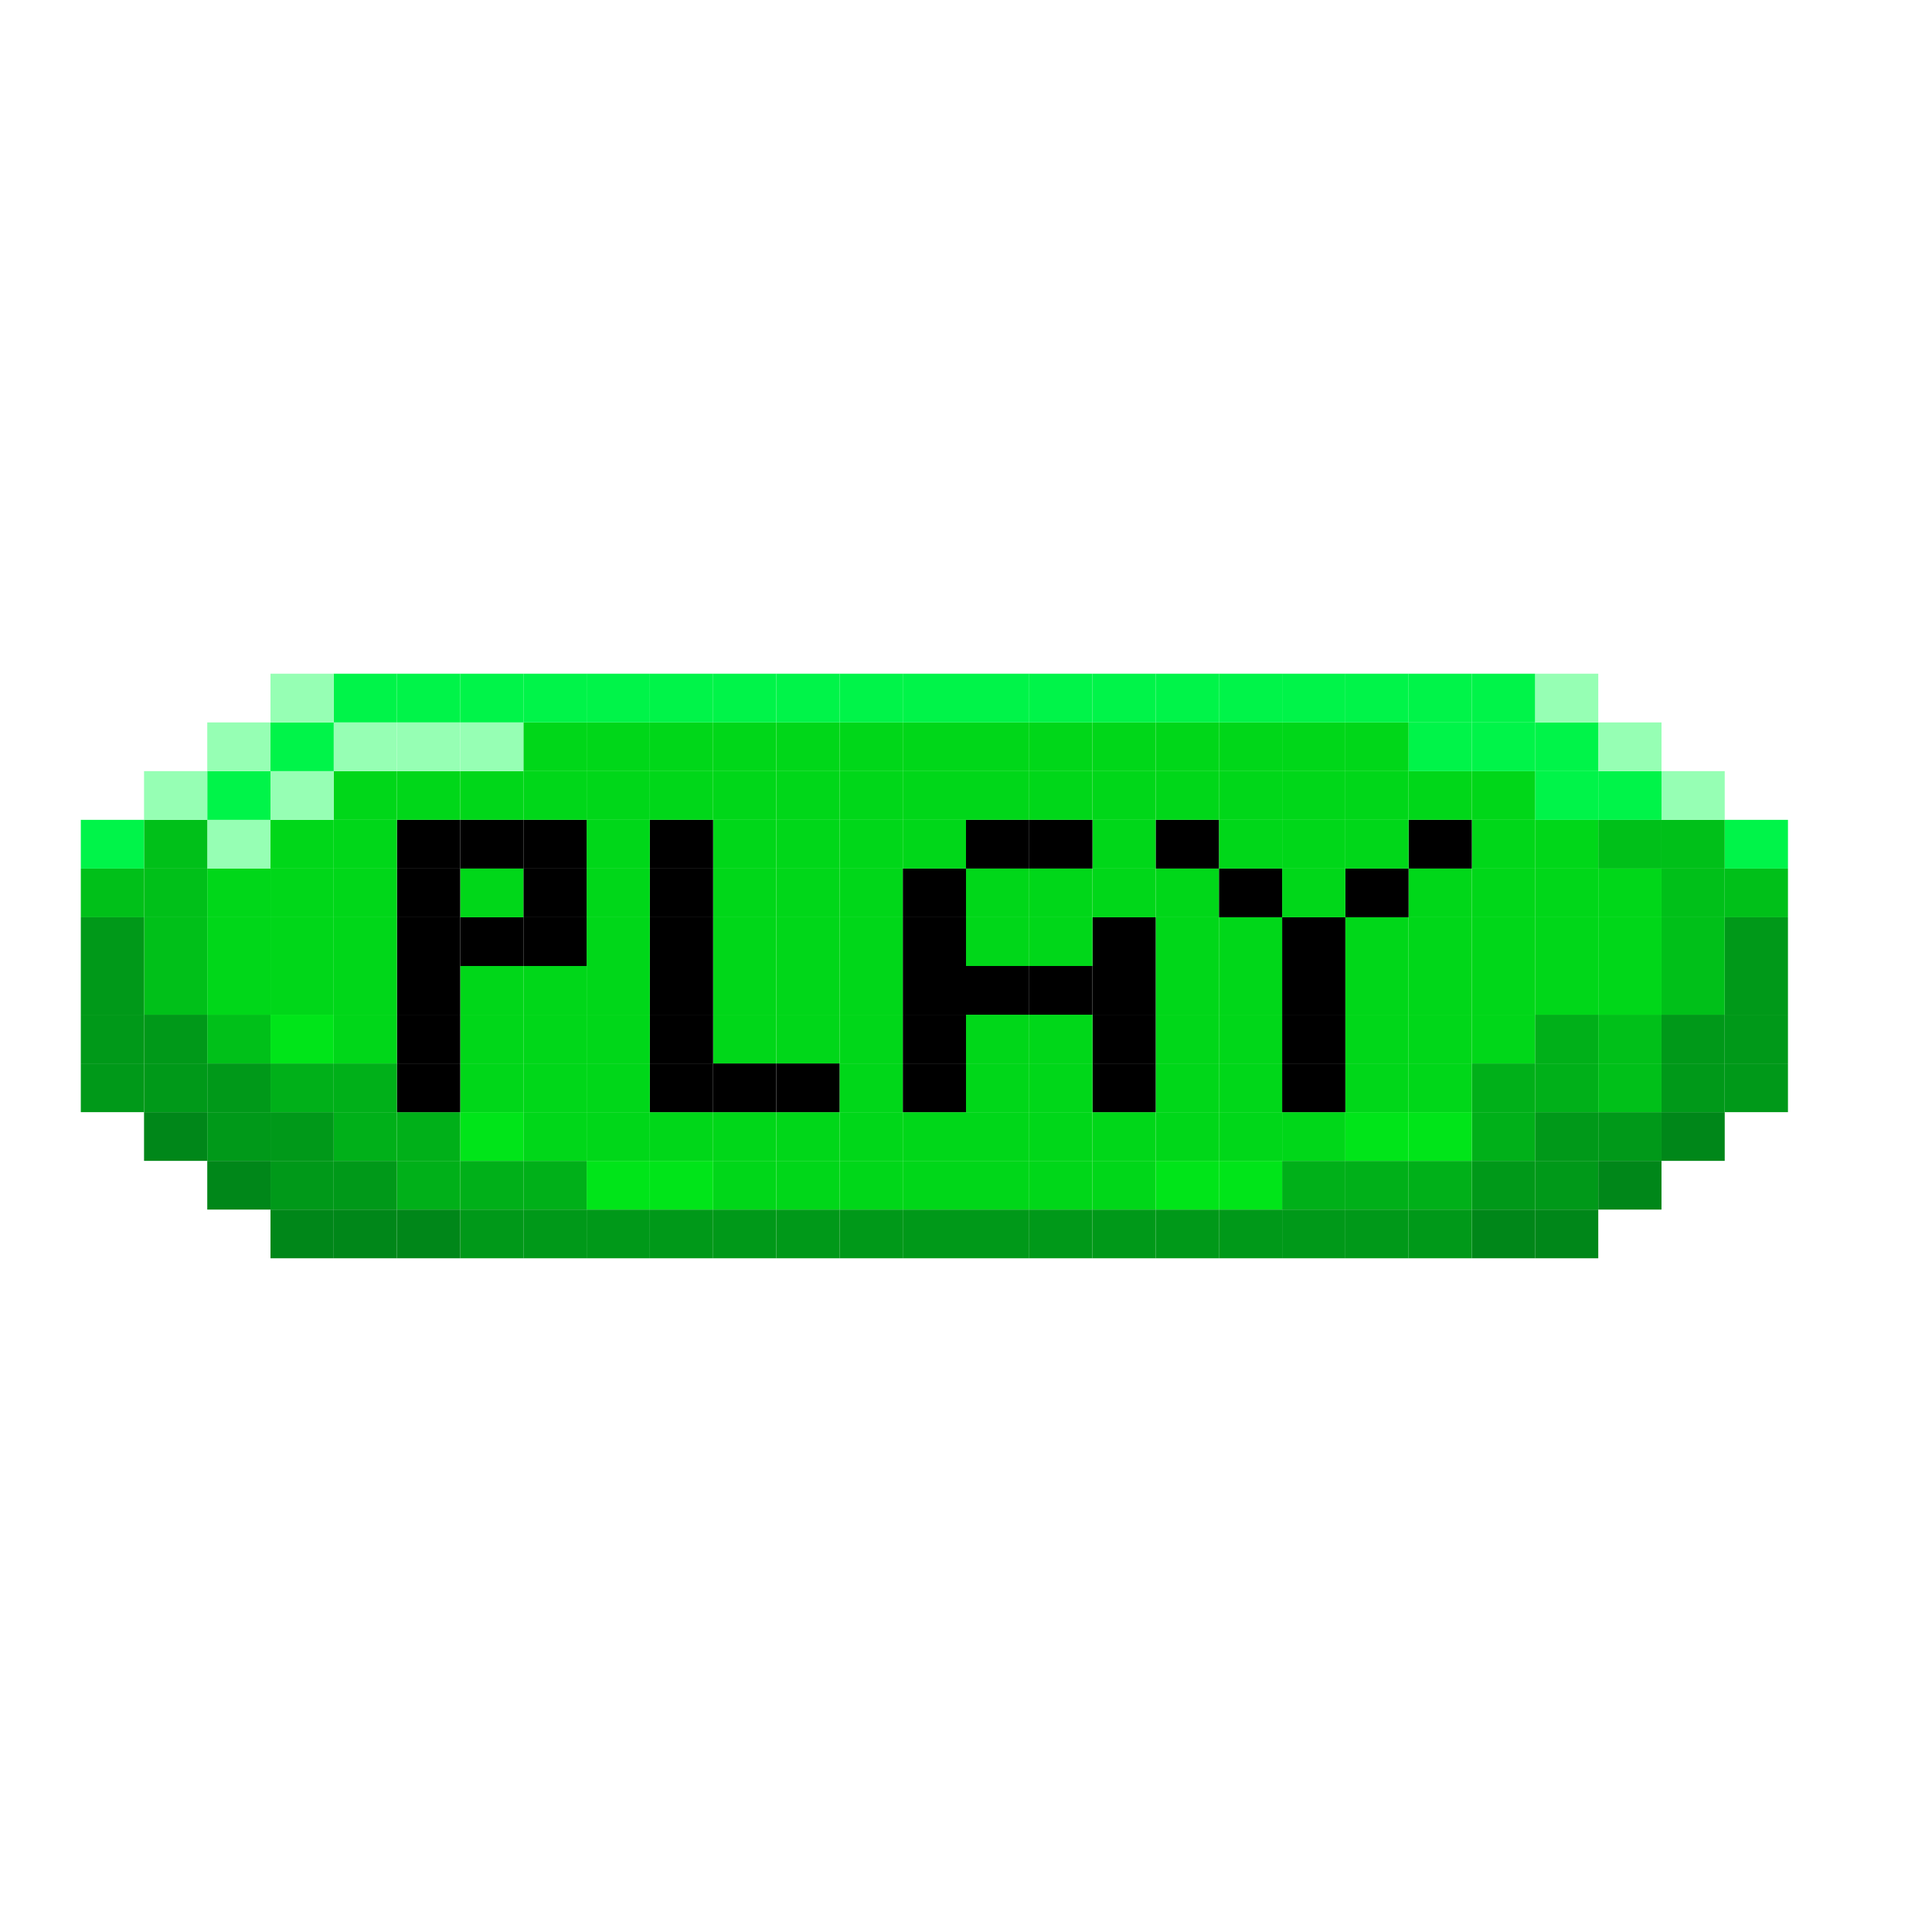
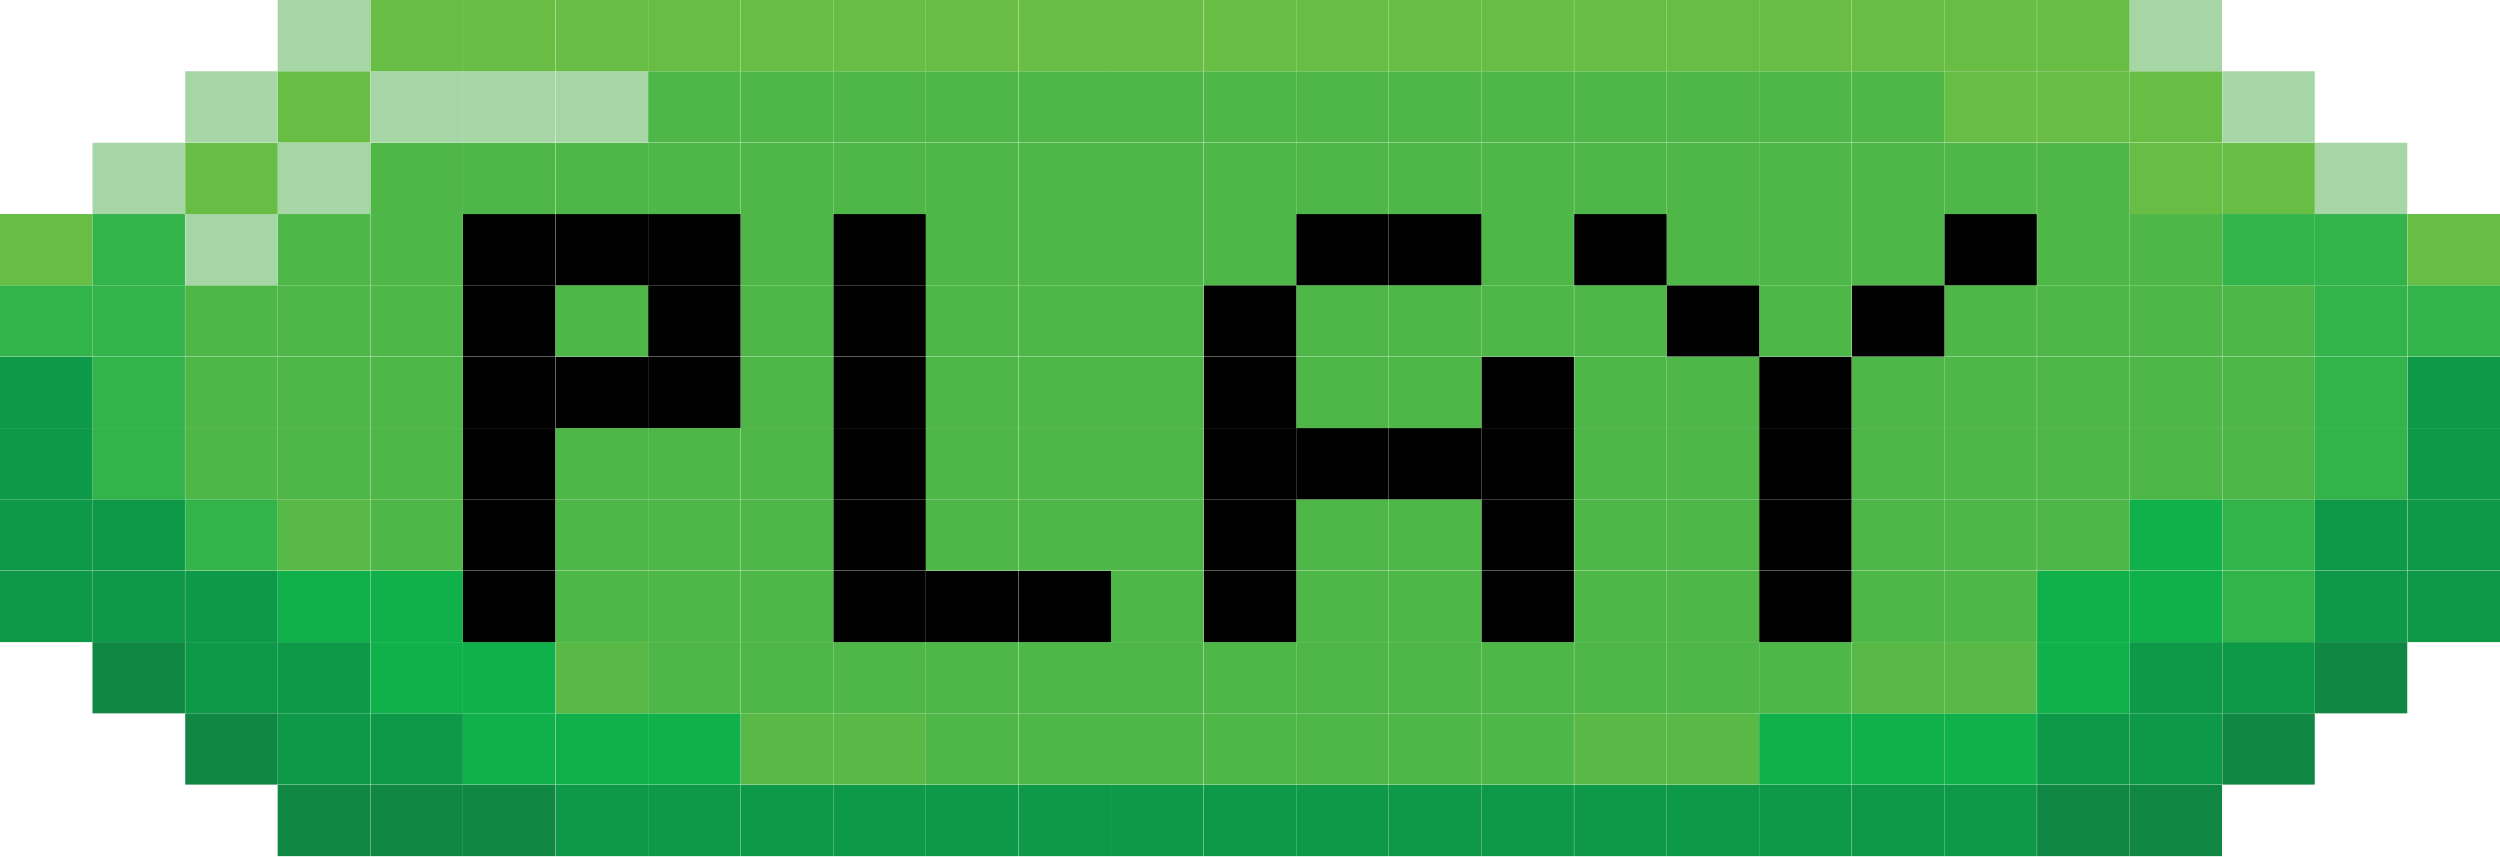
- <svg xmlns="http://www.w3.org/2000/svg" id="green_mosnter_copy" data-name="green mosnter copy" viewBox="0 0 1080 1080">
-   <defs>
-     <style>
-       .cls-1 {
-         fill: #00f449;
-       }
- 
-       .cls-2 {
-         fill: #00e519;
-       }
- 
-       .cls-3 {
-         fill: #00d719;
-       }
- 
-       .cls-4 {
-         fill: #00c019;
-       }
- 
-       .cls-5 {
-         fill: #00b019;
-       }
- 
-       .cls-6 {
-         fill: #009919;
-       }
- 
-       .cls-7 {
-         fill: #008719;
-       }
- 
-       .cls-8 {
-         fill: #96ffb4;
-       }
-     </style>
-   </defs>
-   <rect class="cls-6" x="964.14" y="594.47" width="35.34" height="27.23" />
-   <rect class="cls-6" x="964.14" y="567.23" width="35.34" height="27.23" />
-   <rect class="cls-6" x="964.14" y="540" width="35.34" height="27.23" />
-   <rect class="cls-6" x="964.14" y="512.77" width="35.34" height="27.23" />
-   <rect class="cls-4" x="964.14" y="485.53" width="35.34" height="27.23" />
-   <rect class="cls-1" x="964.14" y="458.3" width="35.34" height="27.23" />
-   <rect class="cls-7" x="928.79" y="621.7" width="35.34" height="27.23" />
-   <rect class="cls-6" x="928.79" y="594.47" width="35.34" height="27.23" />
-   <rect class="cls-6" x="928.79" y="567.23" width="35.34" height="27.23" />
-   <rect class="cls-4" x="928.79" y="540" width="35.34" height="27.23" />
-   <rect class="cls-4" x="928.79" y="512.77" width="35.34" height="27.23" />
-   <rect class="cls-4" x="928.79" y="485.53" width="35.34" height="27.23" />
-   <rect class="cls-4" x="928.79" y="458.3" width="35.34" height="27.23" />
-   <rect class="cls-8" x="928.79" y="431.07" width="35.34" height="27.23" />
-   <rect class="cls-7" x="893.45" y="648.93" width="35.34" height="27.23" />
-   <rect class="cls-6" x="893.45" y="621.7" width="35.34" height="27.23" />
-   <rect class="cls-4" x="893.45" y="594.47" width="35.34" height="27.23" />
-   <rect class="cls-4" x="893.45" y="567.23" width="35.34" height="27.23" />
-   <rect class="cls-3" x="893.45" y="540" width="35.34" height="27.23" />
-   <rect class="cls-3" x="893.45" y="512.77" width="35.34" height="27.23" />
-   <rect class="cls-3" x="893.45" y="485.53" width="35.34" height="27.23" />
-   <rect class="cls-4" x="893.45" y="458.3" width="35.34" height="27.23" />
-   <rect class="cls-1" x="893.45" y="431.07" width="35.34" height="27.23" />
-   <rect class="cls-8" x="893.45" y="403.84" width="35.34" height="27.23" />
-   <rect class="cls-7" x="858.1" y="676.16" width="35.34" height="27.23" />
-   <rect class="cls-6" x="858.1" y="648.93" width="35.34" height="27.23" />
-   <rect class="cls-6" x="858.1" y="621.7" width="35.34" height="27.23" />
-   <rect class="cls-5" x="858.1" y="594.47" width="35.34" height="27.23" />
-   <rect class="cls-5" x="858.1" y="567.23" width="35.34" height="27.23" />
-   <rect class="cls-3" x="858.1" y="540" width="35.34" height="27.23" />
-   <rect class="cls-3" x="858.1" y="512.77" width="35.34" height="27.23" />
-   <rect class="cls-3" x="858.1" y="485.53" width="35.34" height="27.23" />
-   <rect class="cls-3" x="858.1" y="458.3" width="35.34" height="27.23" />
-   <rect class="cls-1" x="858.1" y="431.07" width="35.34" height="27.23" />
-   <rect class="cls-1" x="858.1" y="403.84" width="35.34" height="27.23" />
-   <rect class="cls-8" x="858.1" y="376.6" width="35.34" height="27.23" />
-   <rect class="cls-7" x="822.76" y="676.16" width="35.34" height="27.23" />
-   <rect class="cls-6" x="822.76" y="648.93" width="35.34" height="27.23" />
-   <rect class="cls-5" x="822.76" y="621.7" width="35.34" height="27.23" />
-   <rect class="cls-5" x="822.76" y="594.47" width="35.34" height="27.23" />
-   <rect class="cls-3" x="822.76" y="567.23" width="35.34" height="27.23" />
-   <rect class="cls-3" x="822.76" y="540" width="35.34" height="27.23" />
-   <rect class="cls-3" x="822.76" y="512.77" width="35.34" height="27.23" />
-   <rect class="cls-3" x="822.76" y="485.53" width="35.34" height="27.23" />
-   <rect class="cls-3" x="822.76" y="458.3" width="35.34" height="27.23" />
-   <rect class="cls-3" x="822.76" y="431.07" width="35.34" height="27.23" />
-   <rect class="cls-1" x="822.76" y="403.84" width="35.34" height="27.23" />
-   <rect class="cls-1" x="822.76" y="376.6" width="35.34" height="27.23" />
-   <rect class="cls-6" x="787.41" y="676.16" width="35.34" height="27.23" />
-   <rect class="cls-5" x="787.41" y="648.93" width="35.34" height="27.23" />
-   <rect class="cls-2" x="787.41" y="621.7" width="35.34" height="27.23" />
-   <rect class="cls-3" x="787.41" y="594.47" width="35.34" height="27.23" />
-   <rect class="cls-3" x="787.41" y="567.23" width="35.34" height="27.23" />
-   <rect class="cls-3" x="787.41" y="540" width="35.34" height="27.23" />
-   <rect class="cls-3" x="787.41" y="512.77" width="35.34" height="27.23" />
-   <rect class="cls-3" x="787.41" y="485.53" width="35.34" height="27.23" />
-   <rect x="787.41" y="458.3" width="35.34" height="27.23" />
-   <rect class="cls-3" x="787.41" y="431.07" width="35.34" height="27.23" />
-   <rect class="cls-1" x="787.41" y="403.84" width="35.34" height="27.23" />
-   <rect class="cls-1" x="787.41" y="376.6" width="35.34" height="27.23" />
-   <rect class="cls-6" x="752.07" y="676.16" width="35.34" height="27.23" />
-   <rect class="cls-5" x="752.07" y="648.93" width="35.34" height="27.23" />
-   <rect class="cls-2" x="752.07" y="621.7" width="35.34" height="27.23" />
-   <rect class="cls-3" x="752.07" y="594.47" width="35.34" height="27.23" />
-   <rect class="cls-3" x="752.07" y="567.23" width="35.34" height="27.23" />
-   <rect class="cls-3" x="752.07" y="540" width="35.34" height="27.23" />
-   <rect class="cls-3" x="752.07" y="512.77" width="35.34" height="27.23" />
-   <rect x="752.07" y="485.53" width="35.34" height="27.23" />
-   <rect class="cls-3" x="752.07" y="458.3" width="35.34" height="27.23" />
-   <rect class="cls-3" x="752.07" y="431.07" width="35.34" height="27.23" />
-   <rect class="cls-3" x="752.07" y="403.84" width="35.34" height="27.23" />
-   <rect class="cls-1" x="752.07" y="376.6" width="35.34" height="27.23" />
-   <rect class="cls-6" x="716.72" y="676.16" width="35.34" height="27.23" />
-   <rect class="cls-5" x="716.72" y="648.93" width="35.34" height="27.23" />
-   <rect class="cls-3" x="716.72" y="621.7" width="35.34" height="27.23" />
-   <rect x="716.72" y="594.47" width="35.34" height="27.23" />
-   <rect x="716.72" y="567.23" width="35.34" height="27.23" />
-   <rect x="716.72" y="540" width="35.34" height="27.23" />
-   <rect x="716.72" y="512.77" width="35.34" height="27.23" />
-   <rect class="cls-3" x="716.72" y="485.53" width="35.34" height="27.23" />
-   <rect class="cls-3" x="716.72" y="458.3" width="35.34" height="27.23" />
-   <rect class="cls-3" x="716.72" y="431.07" width="35.34" height="27.23" />
-   <rect class="cls-3" x="716.72" y="403.84" width="35.34" height="27.23" />
-   <rect class="cls-1" x="716.72" y="376.6" width="35.34" height="27.23" />
-   <rect class="cls-6" x="681.38" y="676.16" width="35.34" height="27.23" />
-   <rect class="cls-2" x="681.38" y="648.93" width="35.34" height="27.23" />
-   <rect class="cls-3" x="681.38" y="621.7" width="35.34" height="27.23" />
-   <rect class="cls-3" x="681.38" y="594.47" width="35.34" height="27.23" />
-   <rect class="cls-3" x="681.38" y="567.23" width="35.34" height="27.23" />
-   <rect class="cls-3" x="681.38" y="540" width="35.34" height="27.23" />
-   <rect class="cls-3" x="681.38" y="512.77" width="35.34" height="27.23" />
-   <rect x="681.38" y="485.53" width="35.34" height="27.23" />
-   <rect class="cls-3" x="681.38" y="458.3" width="35.34" height="27.23" />
-   <rect class="cls-3" x="681.38" y="431.07" width="35.34" height="27.23" />
-   <rect class="cls-3" x="681.38" y="403.84" width="35.34" height="27.23" />
-   <rect class="cls-1" x="681.38" y="376.6" width="35.34" height="27.23" />
-   <rect class="cls-6" x="646.03" y="676.16" width="35.34" height="27.23" />
-   <rect class="cls-2" x="646.03" y="648.93" width="35.34" height="27.23" />
-   <rect class="cls-3" x="646.03" y="621.7" width="35.34" height="27.23" />
-   <rect class="cls-3" x="646.03" y="594.47" width="35.34" height="27.23" />
-   <rect class="cls-3" x="646.03" y="567.23" width="35.34" height="27.23" />
-   <rect class="cls-3" x="646.03" y="540" width="35.34" height="27.23" />
-   <rect class="cls-3" x="646.03" y="512.77" width="35.34" height="27.23" />
-   <rect class="cls-3" x="646.03" y="485.53" width="35.34" height="27.23" />
-   <rect x="646.03" y="458.3" width="35.34" height="27.23" />
-   <rect class="cls-3" x="646.03" y="431.07" width="35.34" height="27.23" />
-   <rect class="cls-3" x="646.03" y="403.84" width="35.34" height="27.23" />
-   <rect class="cls-1" x="646.03" y="376.6" width="35.34" height="27.23" />
-   <rect class="cls-6" x="610.69" y="676.16" width="35.34" height="27.23" />
-   <rect class="cls-3" x="610.69" y="648.93" width="35.34" height="27.23" />
-   <rect class="cls-3" x="610.69" y="621.7" width="35.34" height="27.23" />
-   <rect x="610.69" y="594.47" width="35.34" height="27.23" />
-   <rect x="610.69" y="567.23" width="35.34" height="27.23" />
-   <rect x="610.69" y="540" width="35.34" height="27.23" />
-   <rect x="610.69" y="512.77" width="35.34" height="27.23" />
-   <rect class="cls-3" x="610.69" y="485.53" width="35.34" height="27.23" />
-   <rect class="cls-3" x="610.69" y="458.3" width="35.34" height="27.23" />
-   <rect class="cls-3" x="610.69" y="431.07" width="35.34" height="27.23" />
-   <rect class="cls-3" x="610.69" y="403.84" width="35.34" height="27.23" />
-   <rect class="cls-1" x="610.69" y="376.6" width="35.34" height="27.23" />
-   <rect class="cls-6" x="575.34" y="676.16" width="35.34" height="27.23" />
-   <rect class="cls-3" x="575.34" y="648.93" width="35.34" height="27.23" />
-   <rect class="cls-3" x="575.34" y="621.7" width="35.34" height="27.23" />
-   <rect class="cls-3" x="575.34" y="594.47" width="35.34" height="27.23" />
-   <rect class="cls-3" x="575.34" y="567.23" width="35.34" height="27.23" />
-   <rect x="575.34" y="540" width="35.34" height="27.23" />
-   <rect class="cls-3" x="575.34" y="512.77" width="35.34" height="27.23" />
-   <rect class="cls-3" x="575.34" y="485.53" width="35.34" height="27.23" />
-   <rect x="575.34" y="458.3" width="35.34" height="27.23" />
-   <rect class="cls-3" x="575.34" y="431.07" width="35.34" height="27.23" />
-   <rect class="cls-3" x="575.34" y="403.84" width="35.34" height="27.23" />
-   <rect class="cls-1" x="575.34" y="376.6" width="35.34" height="27.23" />
-   <rect class="cls-6" x="540" y="676.16" width="35.34" height="27.23" />
-   <rect class="cls-3" x="540" y="648.93" width="35.34" height="27.23" />
-   <rect class="cls-3" x="540" y="621.7" width="35.34" height="27.23" />
-   <rect class="cls-3" x="540" y="594.47" width="35.34" height="27.23" />
-   <rect class="cls-3" x="540" y="567.23" width="35.34" height="27.23" />
-   <rect x="540" y="540" width="35.34" height="27.23" />
-   <rect class="cls-3" x="540" y="512.77" width="35.34" height="27.23" />
-   <rect class="cls-3" x="540" y="485.53" width="35.34" height="27.23" />
-   <rect x="540" y="458.3" width="35.34" height="27.23" />
-   <rect class="cls-3" x="540" y="431.07" width="35.34" height="27.23" />
-   <rect class="cls-3" x="540" y="403.84" width="35.34" height="27.23" />
-   <rect class="cls-1" x="540" y="376.6" width="35.34" height="27.23" />
-   <rect class="cls-6" x="504.66" y="676.16" width="35.34" height="27.23" />
-   <rect class="cls-3" x="504.66" y="648.93" width="35.34" height="27.23" />
-   <rect class="cls-3" x="504.66" y="621.7" width="35.34" height="27.23" />
-   <rect x="504.66" y="594.47" width="35.34" height="27.23" />
-   <rect x="504.66" y="567.23" width="35.34" height="27.23" />
-   <rect x="504.66" y="540" width="35.34" height="27.23" />
-   <rect x="504.66" y="512.77" width="35.34" height="27.23" />
-   <rect x="504.66" y="485.53" width="35.34" height="27.23" />
-   <rect class="cls-3" x="504.66" y="458.3" width="35.34" height="27.23" />
-   <rect class="cls-3" x="504.66" y="431.07" width="35.34" height="27.23" />
-   <rect class="cls-3" x="504.66" y="403.84" width="35.34" height="27.23" />
-   <rect class="cls-1" x="504.66" y="376.6" width="35.34" height="27.23" />
-   <rect class="cls-6" x="469.31" y="676.16" width="35.34" height="27.23" />
-   <rect class="cls-3" x="469.31" y="648.93" width="35.34" height="27.23" />
-   <rect class="cls-3" x="469.31" y="621.7" width="35.34" height="27.23" />
-   <rect class="cls-3" x="469.31" y="594.47" width="35.34" height="27.23" />
-   <rect class="cls-3" x="469.31" y="567.23" width="35.34" height="27.23" />
-   <rect class="cls-3" x="469.31" y="540" width="35.34" height="27.23" />
-   <rect class="cls-3" x="469.31" y="512.77" width="35.34" height="27.23" />
-   <rect class="cls-3" x="469.31" y="485.53" width="35.34" height="27.23" />
-   <rect class="cls-3" x="469.31" y="458.3" width="35.34" height="27.23" />
-   <rect class="cls-3" x="469.31" y="431.07" width="35.34" height="27.23" />
-   <rect class="cls-3" x="469.31" y="403.84" width="35.34" height="27.23" />
-   <rect class="cls-1" x="469.31" y="376.6" width="35.34" height="27.23" />
-   <rect class="cls-6" x="433.97" y="676.16" width="35.34" height="27.23" />
-   <rect class="cls-3" x="433.97" y="648.93" width="35.34" height="27.23" />
-   <rect class="cls-3" x="433.97" y="621.7" width="35.34" height="27.23" />
-   <rect x="433.97" y="594.47" width="35.34" height="27.23" />
-   <rect class="cls-3" x="433.97" y="567.23" width="35.34" height="27.23" />
-   <rect class="cls-3" x="433.97" y="540" width="35.34" height="27.23" />
-   <rect class="cls-3" x="433.97" y="512.77" width="35.34" height="27.23" />
-   <rect class="cls-3" x="433.97" y="485.53" width="35.34" height="27.23" />
-   <rect class="cls-3" x="433.97" y="458.3" width="35.34" height="27.23" />
-   <rect class="cls-3" x="433.97" y="431.07" width="35.34" height="27.23" />
-   <rect class="cls-3" x="433.97" y="403.84" width="35.34" height="27.23" />
-   <rect class="cls-1" x="433.97" y="376.6" width="35.34" height="27.23" />
-   <rect class="cls-6" x="398.62" y="676.16" width="35.34" height="27.23" />
-   <rect class="cls-3" x="398.62" y="648.93" width="35.34" height="27.23" />
-   <rect class="cls-3" x="398.62" y="621.7" width="35.34" height="27.23" />
-   <rect x="398.62" y="594.47" width="35.34" height="27.23" />
-   <rect class="cls-3" x="398.62" y="567.23" width="35.34" height="27.23" />
-   <rect class="cls-3" x="398.62" y="540" width="35.34" height="27.23" />
-   <rect class="cls-3" x="398.62" y="512.77" width="35.34" height="27.23" />
-   <rect class="cls-3" x="398.62" y="485.53" width="35.34" height="27.23" />
-   <rect class="cls-3" x="398.62" y="458.3" width="35.34" height="27.23" />
-   <rect class="cls-3" x="398.62" y="431.07" width="35.34" height="27.23" />
-   <rect class="cls-3" x="398.62" y="403.84" width="35.34" height="27.23" />
-   <rect class="cls-1" x="398.62" y="376.6" width="35.34" height="27.23" />
-   <rect class="cls-6" x="363.28" y="676.16" width="35.34" height="27.23" />
-   <rect class="cls-2" x="363.28" y="648.93" width="35.34" height="27.23" />
-   <rect class="cls-3" x="363.28" y="621.7" width="35.34" height="27.23" />
-   <rect x="363.28" y="594.47" width="35.34" height="27.23" />
-   <rect x="363.28" y="567.23" width="35.34" height="27.23" />
-   <rect x="363.28" y="540" width="35.34" height="27.23" />
-   <rect x="363.28" y="512.77" width="35.34" height="27.23" />
-   <rect x="363.28" y="485.53" width="35.34" height="27.23" />
-   <rect x="363.28" y="458.3" width="35.34" height="27.23" />
-   <rect class="cls-3" x="363.28" y="431.07" width="35.34" height="27.23" />
-   <rect class="cls-3" x="363.28" y="403.84" width="35.34" height="27.23" />
-   <rect class="cls-1" x="363.28" y="376.6" width="35.34" height="27.23" />
-   <rect class="cls-6" x="327.93" y="676.16" width="35.34" height="27.23" />
-   <rect class="cls-2" x="327.93" y="648.93" width="35.34" height="27.23" />
-   <rect class="cls-3" x="327.93" y="621.7" width="35.34" height="27.23" />
-   <rect class="cls-3" x="327.93" y="594.47" width="35.34" height="27.23" />
-   <rect class="cls-3" x="327.93" y="567.23" width="35.34" height="27.23" />
-   <rect class="cls-3" x="327.93" y="540" width="35.34" height="27.23" />
-   <rect class="cls-3" x="327.93" y="512.77" width="35.34" height="27.23" />
-   <rect class="cls-3" x="327.93" y="485.53" width="35.34" height="27.23" />
-   <rect class="cls-3" x="327.93" y="458.3" width="35.34" height="27.23" />
-   <rect class="cls-3" x="327.93" y="431.07" width="35.34" height="27.23" />
-   <rect class="cls-3" x="327.93" y="403.84" width="35.34" height="27.23" />
-   <rect class="cls-1" x="327.93" y="376.6" width="35.34" height="27.23" />
-   <rect class="cls-6" x="292.59" y="676.16" width="35.34" height="27.23" />
-   <rect class="cls-5" x="292.59" y="648.93" width="35.34" height="27.23" />
-   <rect class="cls-3" x="292.59" y="621.7" width="35.34" height="27.23" />
-   <rect class="cls-3" x="292.59" y="594.47" width="35.34" height="27.23" />
-   <rect class="cls-3" x="292.59" y="567.23" width="35.34" height="27.23" />
-   <rect class="cls-3" x="292.59" y="540" width="35.34" height="27.23" />
-   <rect x="292.59" y="512.77" width="35.34" height="27.23" />
-   <rect x="292.59" y="485.53" width="35.34" height="27.23" />
-   <rect x="292.59" y="458.3" width="35.34" height="27.23" />
-   <rect class="cls-3" x="292.59" y="431.07" width="35.34" height="27.23" />
-   <rect class="cls-3" x="292.59" y="403.84" width="35.34" height="27.23" />
-   <rect class="cls-1" x="292.59" y="376.6" width="35.34" height="27.23" />
-   <rect class="cls-6" x="257.24" y="676.16" width="35.34" height="27.23" />
-   <rect class="cls-5" x="257.24" y="648.93" width="35.34" height="27.23" />
-   <rect class="cls-2" x="257.24" y="621.7" width="35.34" height="27.23" />
-   <rect class="cls-3" x="257.24" y="594.47" width="35.34" height="27.23" />
-   <rect class="cls-3" x="257.24" y="567.23" width="35.34" height="27.23" />
-   <rect class="cls-3" x="257.24" y="540" width="35.34" height="27.23" />
-   <rect x="257.24" y="512.77" width="35.34" height="27.23" />
-   <rect class="cls-3" x="257.24" y="485.53" width="35.34" height="27.23" />
-   <rect x="257.24" y="458.3" width="35.34" height="27.23" />
-   <rect class="cls-3" x="257.24" y="431.07" width="35.34" height="27.23" />
-   <rect class="cls-8" x="257.24" y="403.84" width="35.34" height="27.23" />
-   <rect class="cls-1" x="257.24" y="376.6" width="35.34" height="27.23" />
-   <rect class="cls-7" x="221.9" y="676.16" width="35.34" height="27.23" />
-   <rect class="cls-5" x="221.9" y="648.93" width="35.34" height="27.23" />
-   <rect class="cls-5" x="221.9" y="621.7" width="35.34" height="27.23" />
-   <rect x="221.9" y="594.47" width="35.34" height="27.23" />
-   <rect x="221.9" y="567.23" width="35.34" height="27.23" />
-   <rect x="221.9" y="540" width="35.34" height="27.23" />
-   <rect x="221.9" y="512.77" width="35.34" height="27.23" />
-   <rect x="221.9" y="485.53" width="35.34" height="27.23" />
-   <rect x="221.9" y="458.3" width="35.34" height="27.23" />
-   <rect class="cls-3" x="221.9" y="431.07" width="35.34" height="27.23" />
-   <rect class="cls-8" x="221.9" y="403.84" width="35.34" height="27.23" />
-   <rect class="cls-1" x="221.9" y="376.6" width="35.34" height="27.23" />
-   <rect class="cls-7" x="186.55" y="676.16" width="35.34" height="27.23" />
-   <rect class="cls-6" x="186.55" y="648.93" width="35.34" height="27.23" />
-   <rect class="cls-5" x="186.55" y="621.7" width="35.34" height="27.23" />
-   <rect class="cls-5" x="186.55" y="594.47" width="35.34" height="27.23" />
-   <rect class="cls-3" x="186.55" y="567.23" width="35.34" height="27.23" />
-   <rect class="cls-3" x="186.55" y="540" width="35.34" height="27.23" />
-   <rect class="cls-3" x="186.55" y="512.77" width="35.34" height="27.23" />
-   <rect class="cls-3" x="186.55" y="485.53" width="35.34" height="27.23" />
-   <rect class="cls-3" x="186.55" y="458.3" width="35.34" height="27.23" />
-   <rect class="cls-3" x="186.55" y="431.07" width="35.34" height="27.23" />
-   <rect class="cls-8" x="186.55" y="403.84" width="35.34" height="27.23" />
-   <rect class="cls-1" x="186.55" y="376.6" width="35.34" height="27.23" />
-   <rect class="cls-7" x="151.21" y="676.16" width="35.34" height="27.23" />
-   <rect class="cls-6" x="151.21" y="648.93" width="35.34" height="27.23" />
-   <rect class="cls-6" x="151.21" y="621.7" width="35.34" height="27.23" />
-   <rect class="cls-5" x="151.21" y="594.47" width="35.34" height="27.23" />
-   <rect class="cls-2" x="151.21" y="567.23" width="35.34" height="27.23" />
-   <rect class="cls-3" x="151.21" y="540" width="35.34" height="27.23" />
-   <rect class="cls-3" x="151.21" y="512.77" width="35.34" height="27.23" />
-   <rect class="cls-3" x="151.21" y="485.53" width="35.34" height="27.23" />
-   <rect class="cls-3" x="151.21" y="458.3" width="35.34" height="27.23" />
-   <rect class="cls-8" x="151.21" y="431.07" width="35.34" height="27.23" />
-   <rect class="cls-1" x="151.21" y="403.84" width="35.34" height="27.23" />
-   <rect class="cls-8" x="151.21" y="376.6" width="35.34" height="27.23" />
-   <rect class="cls-7" x="115.86" y="648.93" width="35.34" height="27.23" />
-   <rect class="cls-6" x="115.86" y="621.7" width="35.34" height="27.23" />
-   <rect class="cls-6" x="115.86" y="594.47" width="35.34" height="27.23" />
-   <rect class="cls-4" x="115.86" y="567.23" width="35.34" height="27.23" />
-   <rect class="cls-3" x="115.86" y="540" width="35.34" height="27.23" />
-   <rect class="cls-3" x="115.86" y="512.77" width="35.34" height="27.23" />
-   <rect class="cls-3" x="115.86" y="485.53" width="35.34" height="27.23" />
-   <rect class="cls-8" x="115.86" y="458.3" width="35.34" height="27.23" />
-   <rect class="cls-1" x="115.86" y="431.07" width="35.34" height="27.23" />
-   <rect class="cls-8" x="115.86" y="403.84" width="35.34" height="27.23" />
-   <rect class="cls-7" x="80.52" y="621.7" width="35.34" height="27.23" />
-   <rect class="cls-6" x="80.52" y="594.47" width="35.34" height="27.23" />
-   <rect class="cls-6" x="80.52" y="567.23" width="35.34" height="27.23" />
-   <rect class="cls-4" x="80.52" y="540" width="35.34" height="27.23" />
-   <rect class="cls-4" x="80.52" y="512.77" width="35.34" height="27.23" />
-   <rect class="cls-4" x="80.52" y="485.53" width="35.34" height="27.23" />
-   <rect class="cls-4" x="80.52" y="458.3" width="35.34" height="27.23" />
-   <rect class="cls-8" x="80.52" y="431.07" width="35.34" height="27.23" />
-   <rect class="cls-6" x="45.17" y="594.47" width="35.34" height="27.23" />
-   <rect class="cls-6" x="45.17" y="567.23" width="35.34" height="27.23" />
-   <rect class="cls-6" x="45.17" y="540" width="35.34" height="27.23" />
-   <rect class="cls-6" x="45.17" y="512.77" width="35.34" height="27.23" />
-   <rect class="cls-4" x="45.17" y="485.53" width="35.34" height="27.23" />
-   <rect class="cls-1" x="45.17" y="458.3" width="35.34" height="27.23" />
+ <svg xmlns="http://www.w3.org/2000/svg" xmlns:xlink="http://www.w3.org/1999/xlink" version="1.1" id="Layer_1" x="0px" y="0px" width="954.3px" height="326.8px" viewBox="0 0 954.3 326.8" style="enable-background:new 0 0 954.3 326.8;" xml:space="preserve">
+   <style type="text/css">
+ 	.st0{clip-path:url(#SVGID_1_);}
+ 	.st1{clip-path:url(#SVGID_2_);fill:#0E9948;}
+ 	.st2{clip-path:url(#SVGID_2_);fill:#32B44A;}
+ 	.st3{clip-path:url(#SVGID_2_);fill:#68BD45;}
+ 	.st4{clip-path:url(#SVGID_2_);fill:#108843;}
+ 	.st5{clip-path:url(#SVGID_2_);fill:#A7D6A6;}
+ 	.st6{clip-path:url(#SVGID_2_);fill:#4EB748;}
+ 	.st7{clip-path:url(#SVGID_2_);fill:#10B04B;}
+ 	.st8{clip-path:url(#SVGID_2_);fill:#58B947;}
+ 	.st9{clip-path:url(#SVGID_2_);fill:#010101;}
+ </style>
+   <g>
+     <defs>
+       <rect id="SVGID_5_" width="954.3" height="326.8" />
+     </defs>
+     <clipPath id="SVGID_1_">
+       <use xlink:href="#SVGID_5_" style="overflow:visible;" />
+     </clipPath>
+     <g class="st0">
+       <defs>
+         <rect id="SVGID_7_" width="954.3" height="326.8" />
+       </defs>
+       <clipPath id="SVGID_2_">
+         <use xlink:href="#SVGID_7_" style="overflow:visible;" />
+       </clipPath>
+       <rect x="919" y="217.9" class="st1" width="35.3" height="27.2" />
+       <rect x="919" y="190.6" class="st1" width="35.3" height="27.2" />
+       <rect x="919" y="163.4" class="st1" width="35.3" height="27.2" />
+       <rect x="919" y="136.2" class="st1" width="35.3" height="27.2" />
+       <rect x="919" y="108.9" class="st2" width="35.3" height="27.2" />
+       <rect x="919" y="81.7" class="st3" width="35.3" height="27.2" />
+       <rect x="883.6" y="245.1" class="st4" width="35.3" height="27.2" />
+       <rect x="883.6" y="217.9" class="st1" width="35.3" height="27.2" />
+       <rect x="883.6" y="190.6" class="st1" width="35.3" height="27.2" />
+       <rect x="883.6" y="163.4" class="st2" width="35.3" height="27.2" />
+       <rect x="883.6" y="136.2" class="st2" width="35.3" height="27.2" />
+       <rect x="883.6" y="108.9" class="st2" width="35.3" height="27.2" />
+       <rect x="883.6" y="81.7" class="st2" width="35.3" height="27.2" />
+       <rect x="883.6" y="54.5" class="st5" width="35.3" height="27.2" />
+       <rect x="848.3" y="272.3" class="st4" width="35.3" height="27.2" />
+       <rect x="848.3" y="245.1" class="st1" width="35.3" height="27.2" />
+       <rect x="848.3" y="217.9" class="st2" width="35.3" height="27.2" />
+       <rect x="848.3" y="190.6" class="st2" width="35.3" height="27.2" />
+       <rect x="848.3" y="163.4" class="st6" width="35.3" height="27.2" />
+       <rect x="848.3" y="136.2" class="st6" width="35.3" height="27.2" />
+       <rect x="848.3" y="108.9" class="st6" width="35.3" height="27.2" />
+       <rect x="848.3" y="81.7" class="st2" width="35.3" height="27.2" />
+       <rect x="848.3" y="54.5" class="st3" width="35.3" height="27.2" />
+       <rect x="848.3" y="27.2" class="st5" width="35.3" height="27.2" />
+       <rect x="812.9" y="299.6" class="st4" width="35.3" height="27.2" />
+       <rect x="812.9" y="272.3" class="st1" width="35.3" height="27.2" />
+       <rect x="812.9" y="245.1" class="st1" width="35.3" height="27.2" />
+       <rect x="812.9" y="217.9" class="st7" width="35.3" height="27.2" />
+       <rect x="812.9" y="190.6" class="st7" width="35.3" height="27.2" />
+       <rect x="812.9" y="163.4" class="st6" width="35.3" height="27.2" />
+       <rect x="812.9" y="136.2" class="st6" width="35.3" height="27.2" />
+       <rect x="812.9" y="108.9" class="st6" width="35.3" height="27.2" />
+       <rect x="812.9" y="81.7" class="st6" width="35.3" height="27.2" />
+       <rect x="812.9" y="54.5" class="st3" width="35.3" height="27.2" />
+       <rect x="812.9" y="27.2" class="st3" width="35.3" height="27.2" />
+       <rect x="812.9" y="0" class="st5" width="35.3" height="27.2" />
+       <rect x="777.6" y="299.6" class="st4" width="35.3" height="27.2" />
+       <rect x="777.6" y="272.3" class="st1" width="35.3" height="27.2" />
+       <rect x="777.6" y="245.1" class="st7" width="35.3" height="27.2" />
+       <rect x="777.6" y="217.9" class="st7" width="35.3" height="27.2" />
+       <rect x="777.6" y="190.6" class="st6" width="35.3" height="27.2" />
+       <rect x="777.6" y="163.4" class="st6" width="35.3" height="27.2" />
+       <rect x="777.6" y="136.2" class="st6" width="35.3" height="27.2" />
+       <rect x="777.6" y="108.9" class="st6" width="35.3" height="27.2" />
+       <rect x="777.6" y="81.7" class="st6" width="35.3" height="27.2" />
+       <rect x="777.6" y="54.5" class="st6" width="35.3" height="27.2" />
+       <rect x="777.6" y="27.2" class="st3" width="35.3" height="27.2" />
+       <rect x="777.6" y="0" class="st3" width="35.3" height="27.2" />
+       <rect x="742.2" y="299.6" class="st1" width="35.3" height="27.2" />
+       <rect x="742.2" y="272.3" class="st7" width="35.3" height="27.2" />
+       <rect x="742.2" y="245.1" class="st8" width="35.3" height="27.2" />
+       <rect x="742.2" y="217.9" class="st6" width="35.3" height="27.2" />
+       <rect x="742.2" y="190.6" class="st6" width="35.3" height="27.2" />
+       <rect x="742.2" y="163.4" class="st6" width="35.3" height="27.2" />
+       <rect x="742.2" y="136.2" class="st6" width="35.3" height="27.2" />
+       <rect x="742.2" y="108.9" class="st6" width="35.3" height="27.2" />
+       <rect x="742.2" y="81.7" class="st9" width="35.3" height="27.2" />
+       <rect x="742.2" y="54.5" class="st6" width="35.3" height="27.2" />
+       <rect x="742.2" y="27.2" class="st3" width="35.3" height="27.2" />
+       <rect x="742.2" y="0" class="st3" width="35.3" height="27.2" />
+       <rect x="706.9" y="299.6" class="st1" width="35.3" height="27.2" />
+       <rect x="706.9" y="272.3" class="st7" width="35.3" height="27.2" />
+       <rect x="706.9" y="245.1" class="st8" width="35.3" height="27.2" />
+       <rect x="706.9" y="217.9" class="st6" width="35.3" height="27.2" />
+       <rect x="706.9" y="190.6" class="st6" width="35.3" height="27.2" />
+       <rect x="706.9" y="163.4" class="st6" width="35.3" height="27.2" />
+       <rect x="706.9" y="136.2" class="st6" width="35.3" height="27.2" />
+       <rect x="706.9" y="108.9" class="st9" width="35.3" height="27.2" />
+       <rect x="706.9" y="81.7" class="st6" width="35.3" height="27.2" />
+       <rect x="706.9" y="54.5" class="st6" width="35.3" height="27.2" />
+       <rect x="706.9" y="27.2" class="st6" width="35.3" height="27.2" />
+       <rect x="706.9" y="0" class="st3" width="35.3" height="27.2" />
+       <rect x="671.5" y="299.6" class="st1" width="35.3" height="27.2" />
+       <rect x="671.5" y="272.3" class="st7" width="35.3" height="27.2" />
+       <rect x="671.5" y="245.1" class="st6" width="35.3" height="27.2" />
+       <rect x="671.5" y="217.9" class="st9" width="35.3" height="27.2" />
+       <rect x="671.5" y="190.6" class="st9" width="35.3" height="27.2" />
+       <rect x="671.5" y="163.4" class="st9" width="35.3" height="27.2" />
+       <rect x="671.5" y="136.2" class="st9" width="35.3" height="27.2" />
+       <rect x="671.5" y="108.9" class="st6" width="35.3" height="27.2" />
+       <rect x="671.5" y="81.7" class="st6" width="35.3" height="27.2" />
+       <rect x="671.5" y="54.5" class="st6" width="35.3" height="27.2" />
+       <rect x="671.5" y="27.2" class="st6" width="35.3" height="27.2" />
+       <rect x="671.5" y="0" class="st3" width="35.3" height="27.2" />
+       <rect x="636.2" y="299.6" class="st1" width="35.3" height="27.2" />
+       <rect x="636.2" y="272.3" class="st8" width="35.3" height="27.2" />
+       <rect x="636.2" y="245.1" class="st6" width="35.3" height="27.2" />
+       <rect x="636.2" y="217.9" class="st6" width="35.3" height="27.2" />
+       <rect x="636.2" y="190.6" class="st6" width="35.3" height="27.2" />
+       <rect x="636.2" y="163.4" class="st6" width="35.3" height="27.2" />
+       <rect x="636.2" y="136.2" class="st6" width="35.3" height="27.2" />
+       <rect x="636.2" y="108.9" class="st9" width="35.3" height="27.2" />
+       <rect x="636.2" y="81.7" class="st6" width="35.3" height="27.2" />
+       <rect x="636.2" y="54.5" class="st6" width="35.3" height="27.2" />
+       <rect x="636.2" y="27.2" class="st6" width="35.3" height="27.2" />
+       <rect x="636.2" y="0" class="st3" width="35.3" height="27.2" />
+       <rect x="600.9" y="299.6" class="st1" width="35.3" height="27.2" />
+       <rect x="600.9" y="272.3" class="st8" width="35.3" height="27.2" />
+       <rect x="600.9" y="245.1" class="st6" width="35.3" height="27.2" />
+       <rect x="600.9" y="217.9" class="st6" width="35.3" height="27.2" />
+       <rect x="600.9" y="190.6" class="st6" width="35.3" height="27.2" />
+       <rect x="600.9" y="163.4" class="st6" width="35.3" height="27.2" />
+       <rect x="600.9" y="136.2" class="st6" width="35.3" height="27.2" />
+       <rect x="600.9" y="108.9" class="st6" width="35.3" height="27.2" />
+       <rect x="600.9" y="81.7" class="st9" width="35.3" height="27.2" />
+       <rect x="600.9" y="54.5" class="st6" width="35.3" height="27.2" />
+       <rect x="600.9" y="27.2" class="st6" width="35.3" height="27.2" />
+       <rect x="600.9" y="0" class="st3" width="35.3" height="27.2" />
+       <rect x="565.5" y="299.6" class="st1" width="35.3" height="27.2" />
+       <rect x="565.5" y="272.3" class="st6" width="35.3" height="27.2" />
+       <rect x="565.5" y="245.1" class="st6" width="35.3" height="27.2" />
+       <rect x="565.5" y="217.9" class="st9" width="35.3" height="27.2" />
+       <rect x="565.5" y="190.6" class="st9" width="35.3" height="27.2" />
+       <rect x="565.5" y="163.4" class="st9" width="35.3" height="27.2" />
+       <rect x="565.5" y="136.2" class="st9" width="35.3" height="27.2" />
+       <rect x="565.5" y="108.9" class="st6" width="35.3" height="27.2" />
+       <rect x="565.5" y="81.7" class="st6" width="35.3" height="27.2" />
+       <rect x="565.5" y="54.5" class="st6" width="35.3" height="27.2" />
+       <rect x="565.5" y="27.2" class="st6" width="35.3" height="27.2" />
+       <rect x="565.5" y="0" class="st3" width="35.3" height="27.2" />
+       <rect x="530.2" y="299.6" class="st1" width="35.3" height="27.2" />
+       <rect x="530.2" y="272.3" class="st6" width="35.3" height="27.2" />
+       <rect x="530.2" y="245.1" class="st6" width="35.3" height="27.2" />
+       <rect x="530.2" y="217.9" class="st6" width="35.3" height="27.2" />
+       <rect x="530.2" y="190.6" class="st6" width="35.3" height="27.2" />
+       <rect x="530.2" y="163.4" class="st9" width="35.3" height="27.2" />
+       <rect x="530.2" y="136.2" class="st6" width="35.3" height="27.2" />
+       <rect x="530.2" y="108.9" class="st6" width="35.3" height="27.2" />
+       <rect x="530.2" y="81.7" class="st9" width="35.3" height="27.2" />
+       <rect x="530.2" y="54.5" class="st6" width="35.3" height="27.2" />
+       <rect x="530.2" y="27.2" class="st6" width="35.3" height="27.2" />
+       <rect x="530.2" y="0" class="st3" width="35.3" height="27.2" />
+       <rect x="494.8" y="299.6" class="st1" width="35.3" height="27.2" />
+       <rect x="494.8" y="272.3" class="st6" width="35.3" height="27.2" />
+       <rect x="494.8" y="245.1" class="st6" width="35.3" height="27.2" />
+       <rect x="494.8" y="217.9" class="st6" width="35.3" height="27.2" />
+       <rect x="494.8" y="190.6" class="st6" width="35.3" height="27.2" />
+       <rect x="494.8" y="163.4" class="st9" width="35.3" height="27.2" />
+       <rect x="494.8" y="136.2" class="st6" width="35.3" height="27.2" />
+       <rect x="494.8" y="108.9" class="st6" width="35.3" height="27.2" />
+       <rect x="494.8" y="81.7" class="st9" width="35.3" height="27.2" />
+       <rect x="494.8" y="54.5" class="st6" width="35.3" height="27.2" />
+       <rect x="494.8" y="27.2" class="st6" width="35.3" height="27.2" />
+       <rect x="494.8" y="0" class="st3" width="35.3" height="27.2" />
+       <rect x="459.5" y="299.6" class="st1" width="35.3" height="27.2" />
+       <rect x="459.5" y="272.3" class="st6" width="35.3" height="27.2" />
+       <rect x="459.5" y="245.1" class="st6" width="35.3" height="27.2" />
+       <rect x="459.5" y="217.9" class="st9" width="35.3" height="27.2" />
+       <rect x="459.5" y="190.6" class="st9" width="35.3" height="27.2" />
+       <rect x="459.5" y="163.4" class="st9" width="35.3" height="27.2" />
+       <rect x="459.5" y="136.2" class="st9" width="35.3" height="27.2" />
+       <rect x="459.5" y="108.9" class="st9" width="35.3" height="27.2" />
+       <rect x="459.5" y="81.7" class="st6" width="35.3" height="27.2" />
+       <rect x="459.5" y="54.5" class="st6" width="35.3" height="27.2" />
+       <rect x="459.5" y="27.2" class="st6" width="35.3" height="27.2" />
+       <rect x="459.5" y="0" class="st3" width="35.3" height="27.2" />
+       <rect x="424.1" y="299.6" class="st1" width="35.3" height="27.2" />
+       <rect x="424.1" y="272.3" class="st6" width="35.3" height="27.2" />
+       <rect x="424.1" y="245.1" class="st6" width="35.3" height="27.2" />
+       <rect x="424.1" y="217.9" class="st6" width="35.3" height="27.2" />
+       <rect x="424.1" y="190.6" class="st6" width="35.3" height="27.2" />
+       <rect x="424.1" y="163.4" class="st6" width="35.3" height="27.2" />
+       <rect x="424.1" y="136.2" class="st6" width="35.3" height="27.2" />
+       <rect x="424.1" y="108.9" class="st6" width="35.3" height="27.2" />
+       <rect x="424.1" y="81.7" class="st6" width="35.3" height="27.2" />
+       <rect x="424.1" y="54.5" class="st6" width="35.3" height="27.2" />
+       <rect x="424.1" y="27.2" class="st6" width="35.3" height="27.2" />
+       <rect x="424.1" y="0" class="st3" width="35.3" height="27.2" />
+       <rect x="388.8" y="299.6" class="st1" width="35.3" height="27.2" />
+       <rect x="388.8" y="272.3" class="st6" width="35.3" height="27.2" />
+       <rect x="388.8" y="245.1" class="st6" width="35.3" height="27.2" />
+       <rect x="388.8" y="217.9" class="st9" width="35.3" height="27.2" />
+       <rect x="388.8" y="190.6" class="st6" width="35.3" height="27.2" />
+       <rect x="388.8" y="163.4" class="st6" width="35.3" height="27.2" />
+       <rect x="388.8" y="136.2" class="st6" width="35.3" height="27.2" />
+       <rect x="388.8" y="108.9" class="st6" width="35.3" height="27.2" />
+       <rect x="388.8" y="81.7" class="st6" width="35.3" height="27.2" />
+       <rect x="388.8" y="54.5" class="st6" width="35.3" height="27.2" />
+       <rect x="388.8" y="27.2" class="st6" width="35.3" height="27.2" />
+       <rect x="388.8" y="0" class="st3" width="35.3" height="27.2" />
+       <rect x="353.4" y="299.6" class="st1" width="35.3" height="27.2" />
+       <rect x="353.4" y="272.3" class="st6" width="35.3" height="27.2" />
+       <rect x="353.4" y="245.1" class="st6" width="35.3" height="27.2" />
+       <rect x="353.4" y="217.9" class="st9" width="35.3" height="27.2" />
+       <rect x="353.4" y="190.6" class="st6" width="35.3" height="27.2" />
+       <rect x="353.4" y="163.4" class="st6" width="35.3" height="27.2" />
+       <rect x="353.4" y="136.2" class="st6" width="35.3" height="27.2" />
+       <rect x="353.4" y="108.9" class="st6" width="35.3" height="27.2" />
+       <rect x="353.4" y="81.7" class="st6" width="35.3" height="27.2" />
+       <rect x="353.4" y="54.5" class="st6" width="35.3" height="27.2" />
+       <rect x="353.4" y="27.2" class="st6" width="35.3" height="27.2" />
+       <rect x="353.4" y="0" class="st3" width="35.3" height="27.2" />
+       <rect x="318.1" y="299.6" class="st1" width="35.3" height="27.2" />
+       <rect x="318.1" y="272.3" class="st8" width="35.3" height="27.2" />
+       <rect x="318.1" y="245.1" class="st6" width="35.3" height="27.2" />
+       <rect x="318.1" y="217.9" class="st9" width="35.3" height="27.2" />
+       <rect x="318.1" y="190.6" class="st9" width="35.3" height="27.2" />
+       <rect x="318.1" y="163.4" class="st9" width="35.3" height="27.2" />
+       <rect x="318.1" y="136.2" class="st9" width="35.3" height="27.2" />
+       <rect x="318.1" y="108.9" class="st9" width="35.3" height="27.2" />
+       <rect x="318.1" y="81.7" class="st9" width="35.3" height="27.2" />
+       <rect x="318.1" y="54.5" class="st6" width="35.3" height="27.2" />
+       <rect x="318.1" y="27.2" class="st6" width="35.3" height="27.2" />
+       <rect x="318.1" y="0" class="st3" width="35.3" height="27.2" />
+       <rect x="282.8" y="299.6" class="st1" width="35.3" height="27.2" />
+       <rect x="282.8" y="272.3" class="st8" width="35.3" height="27.2" />
+       <rect x="282.8" y="245.1" class="st6" width="35.3" height="27.2" />
+       <rect x="282.8" y="217.9" class="st6" width="35.3" height="27.2" />
+       <rect x="282.8" y="190.6" class="st6" width="35.3" height="27.2" />
+       <rect x="282.8" y="163.4" class="st6" width="35.3" height="27.2" />
+       <rect x="282.8" y="136.2" class="st6" width="35.3" height="27.2" />
+       <rect x="282.8" y="108.9" class="st6" width="35.3" height="27.2" />
+       <rect x="282.8" y="81.7" class="st6" width="35.3" height="27.2" />
+       <rect x="282.8" y="54.5" class="st6" width="35.3" height="27.2" />
+       <rect x="282.8" y="27.2" class="st6" width="35.3" height="27.2" />
+       <rect x="282.8" y="0" class="st3" width="35.3" height="27.2" />
+       <rect x="247.4" y="299.6" class="st1" width="35.3" height="27.2" />
+       <rect x="247.4" y="272.3" class="st7" width="35.3" height="27.2" />
+       <rect x="247.4" y="245.1" class="st6" width="35.3" height="27.2" />
+       <rect x="247.4" y="217.9" class="st6" width="35.3" height="27.2" />
+       <rect x="247.4" y="190.6" class="st6" width="35.3" height="27.2" />
+       <rect x="247.4" y="163.4" class="st6" width="35.3" height="27.2" />
+       <rect x="247.4" y="136.2" class="st9" width="35.3" height="27.2" />
+       <rect x="247.4" y="108.9" class="st9" width="35.3" height="27.2" />
+       <rect x="247.4" y="81.7" class="st9" width="35.3" height="27.2" />
+       <rect x="247.4" y="54.5" class="st6" width="35.3" height="27.2" />
+       <rect x="247.4" y="27.2" class="st6" width="35.3" height="27.2" />
+       <rect x="247.4" y="0" class="st3" width="35.3" height="27.2" />
+       <rect x="212.1" y="299.6" class="st1" width="35.3" height="27.2" />
+       <rect x="212.1" y="272.3" class="st7" width="35.3" height="27.2" />
+       <rect x="212.1" y="245.1" class="st8" width="35.3" height="27.2" />
+       <rect x="212.1" y="217.9" class="st6" width="35.3" height="27.2" />
+       <rect x="212.1" y="190.6" class="st6" width="35.3" height="27.2" />
+       <rect x="212.1" y="163.4" class="st6" width="35.3" height="27.2" />
+       <rect x="212.1" y="136.2" class="st9" width="35.3" height="27.2" />
+       <rect x="212.1" y="108.9" class="st6" width="35.3" height="27.2" />
+       <rect x="212.1" y="81.7" class="st9" width="35.3" height="27.2" />
+       <rect x="212.1" y="54.5" class="st6" width="35.3" height="27.2" />
+       <rect x="212.1" y="27.2" class="st5" width="35.3" height="27.2" />
+       <rect x="212.1" y="0" class="st3" width="35.3" height="27.2" />
+       <rect x="176.7" y="299.6" class="st4" width="35.3" height="27.2" />
+       <rect x="176.7" y="272.3" class="st7" width="35.3" height="27.2" />
+       <rect x="176.7" y="245.1" class="st7" width="35.3" height="27.2" />
+       <rect x="176.7" y="217.9" class="st9" width="35.3" height="27.2" />
+       <rect x="176.7" y="190.6" class="st9" width="35.3" height="27.2" />
+       <rect x="176.7" y="163.4" class="st9" width="35.3" height="27.2" />
+       <rect x="176.7" y="136.2" class="st9" width="35.3" height="27.2" />
+       <rect x="176.7" y="108.9" class="st9" width="35.3" height="27.2" />
+       <rect x="176.7" y="81.7" class="st9" width="35.3" height="27.2" />
+       <rect x="176.7" y="54.5" class="st6" width="35.3" height="27.2" />
+       <rect x="176.7" y="27.2" class="st5" width="35.3" height="27.2" />
+       <rect x="176.7" y="0" class="st3" width="35.3" height="27.2" />
+       <rect x="141.4" y="299.6" class="st4" width="35.3" height="27.2" />
+       <rect x="141.4" y="272.3" class="st1" width="35.3" height="27.2" />
+       <rect x="141.4" y="245.1" class="st7" width="35.3" height="27.2" />
+       <rect x="141.4" y="217.9" class="st7" width="35.3" height="27.2" />
+       <rect x="141.4" y="190.6" class="st6" width="35.3" height="27.2" />
+       <rect x="141.4" y="163.4" class="st6" width="35.3" height="27.2" />
+       <rect x="141.4" y="136.2" class="st6" width="35.3" height="27.2" />
+       <rect x="141.4" y="108.9" class="st6" width="35.3" height="27.2" />
+       <rect x="141.4" y="81.7" class="st6" width="35.3" height="27.2" />
+       <rect x="141.4" y="54.5" class="st6" width="35.3" height="27.2" />
+       <rect x="141.4" y="27.2" class="st5" width="35.3" height="27.2" />
+       <rect x="141.4" y="0" class="st3" width="35.3" height="27.2" />
+       <rect x="106" y="299.6" class="st4" width="35.3" height="27.2" />
+       <rect x="106" y="272.3" class="st1" width="35.3" height="27.2" />
+       <rect x="106" y="245.1" class="st1" width="35.3" height="27.2" />
+       <rect x="106" y="217.9" class="st7" width="35.3" height="27.2" />
+       <rect x="106" y="190.6" class="st8" width="35.3" height="27.2" />
+       <rect x="106" y="163.4" class="st6" width="35.3" height="27.2" />
+       <rect x="106" y="136.2" class="st6" width="35.3" height="27.2" />
+       <rect x="106" y="108.9" class="st6" width="35.3" height="27.2" />
+       <rect x="106" y="81.7" class="st6" width="35.3" height="27.2" />
+       <rect x="106" y="54.5" class="st5" width="35.3" height="27.2" />
+       <rect x="106" y="27.2" class="st3" width="35.3" height="27.2" />
+       <rect x="106" y="0" class="st5" width="35.3" height="27.2" />
+       <rect x="70.7" y="272.3" class="st4" width="35.3" height="27.2" />
+       <rect x="70.7" y="245.1" class="st1" width="35.3" height="27.2" />
+       <rect x="70.7" y="217.9" class="st1" width="35.3" height="27.2" />
+       <rect x="70.7" y="190.6" class="st2" width="35.3" height="27.2" />
+       <rect x="70.7" y="163.4" class="st6" width="35.3" height="27.2" />
+       <rect x="70.7" y="136.2" class="st6" width="35.3" height="27.2" />
+       <rect x="70.7" y="108.9" class="st6" width="35.3" height="27.2" />
+       <rect x="70.7" y="81.7" class="st5" width="35.3" height="27.2" />
+       <rect x="70.7" y="54.5" class="st3" width="35.3" height="27.2" />
+       <rect x="70.7" y="27.2" class="st5" width="35.3" height="27.2" />
+       <rect x="35.3" y="245.1" class="st4" width="35.3" height="27.2" />
+       <rect x="35.3" y="217.9" class="st1" width="35.3" height="27.2" />
+       <rect x="35.3" y="190.6" class="st1" width="35.3" height="27.2" />
+       <rect x="35.3" y="163.4" class="st2" width="35.3" height="27.2" />
+       <rect x="35.3" y="136.2" class="st2" width="35.3" height="27.2" />
+       <rect x="35.3" y="108.9" class="st2" width="35.3" height="27.2" />
+       <rect x="35.3" y="81.7" class="st2" width="35.3" height="27.2" />
+       <rect x="35.3" y="54.5" class="st5" width="35.3" height="27.2" />
+       <rect x="0" y="217.9" class="st1" width="35.3" height="27.2" />
+       <rect x="0" y="190.6" class="st1" width="35.3" height="27.2" />
+       <rect x="0" y="163.4" class="st1" width="35.3" height="27.2" />
+       <rect x="0" y="136.2" class="st1" width="35.3" height="27.2" />
+       <rect x="0" y="108.9" class="st2" width="35.3" height="27.2" />
+       <rect x="0" y="81.7" class="st3" width="35.3" height="27.2" />
+     </g>
+   </g>
</svg>
